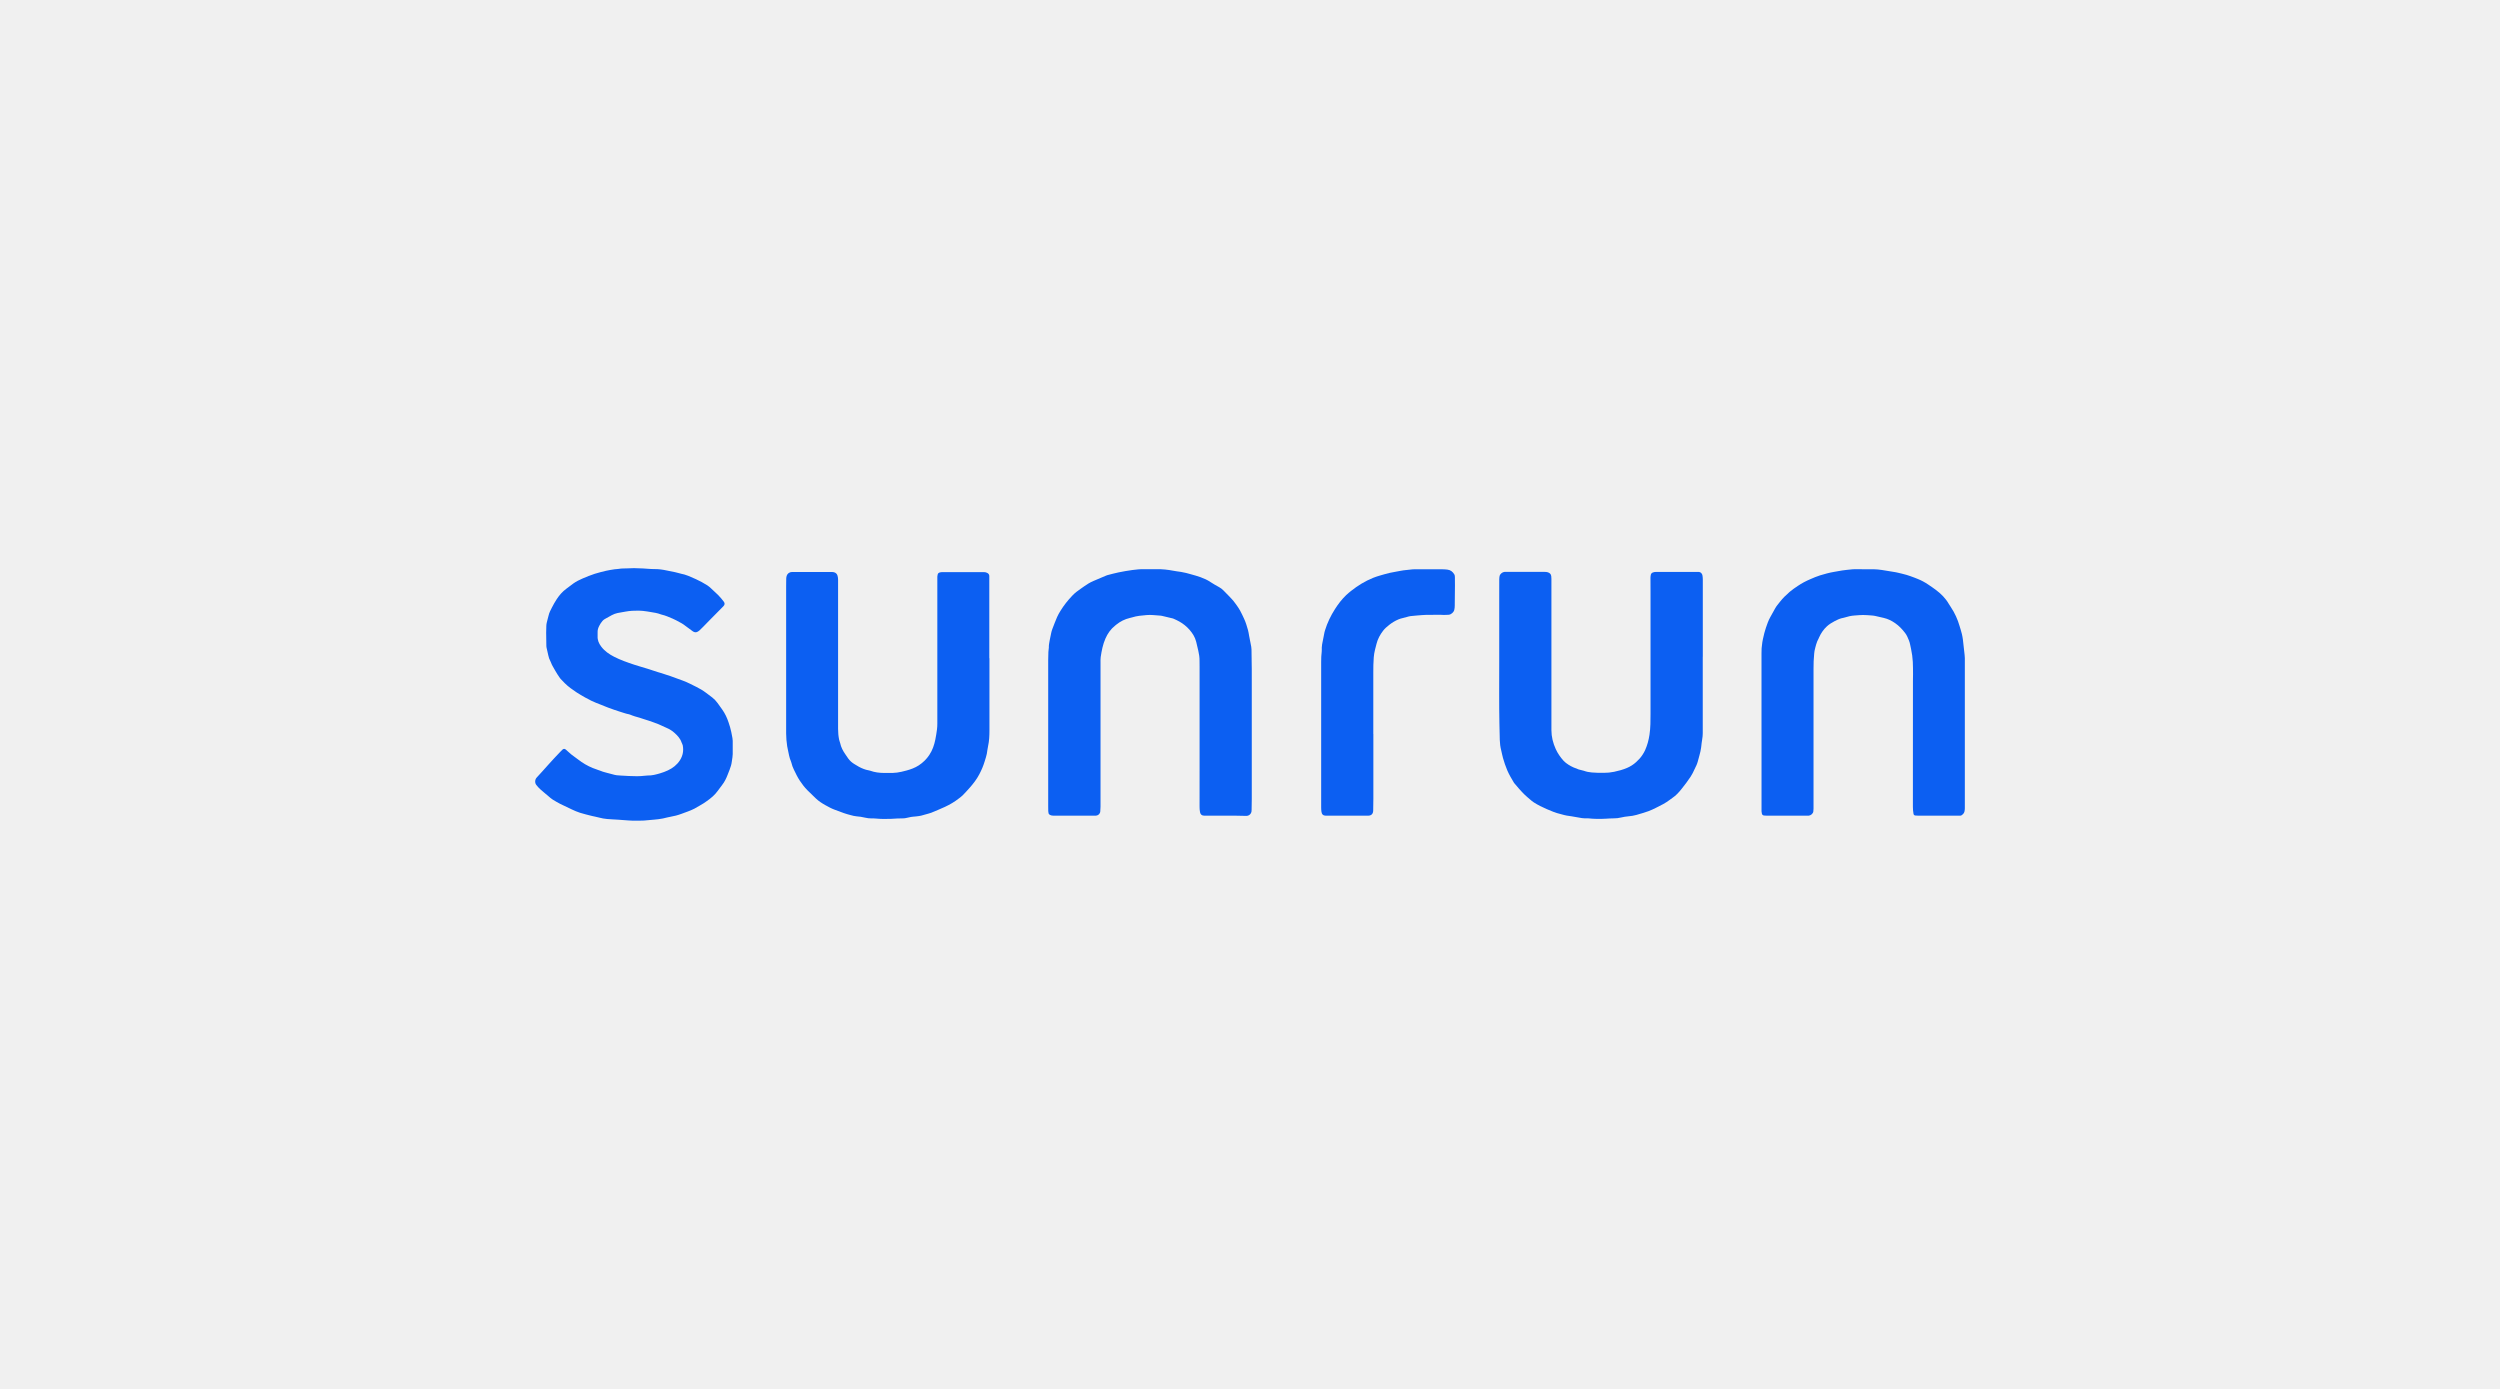
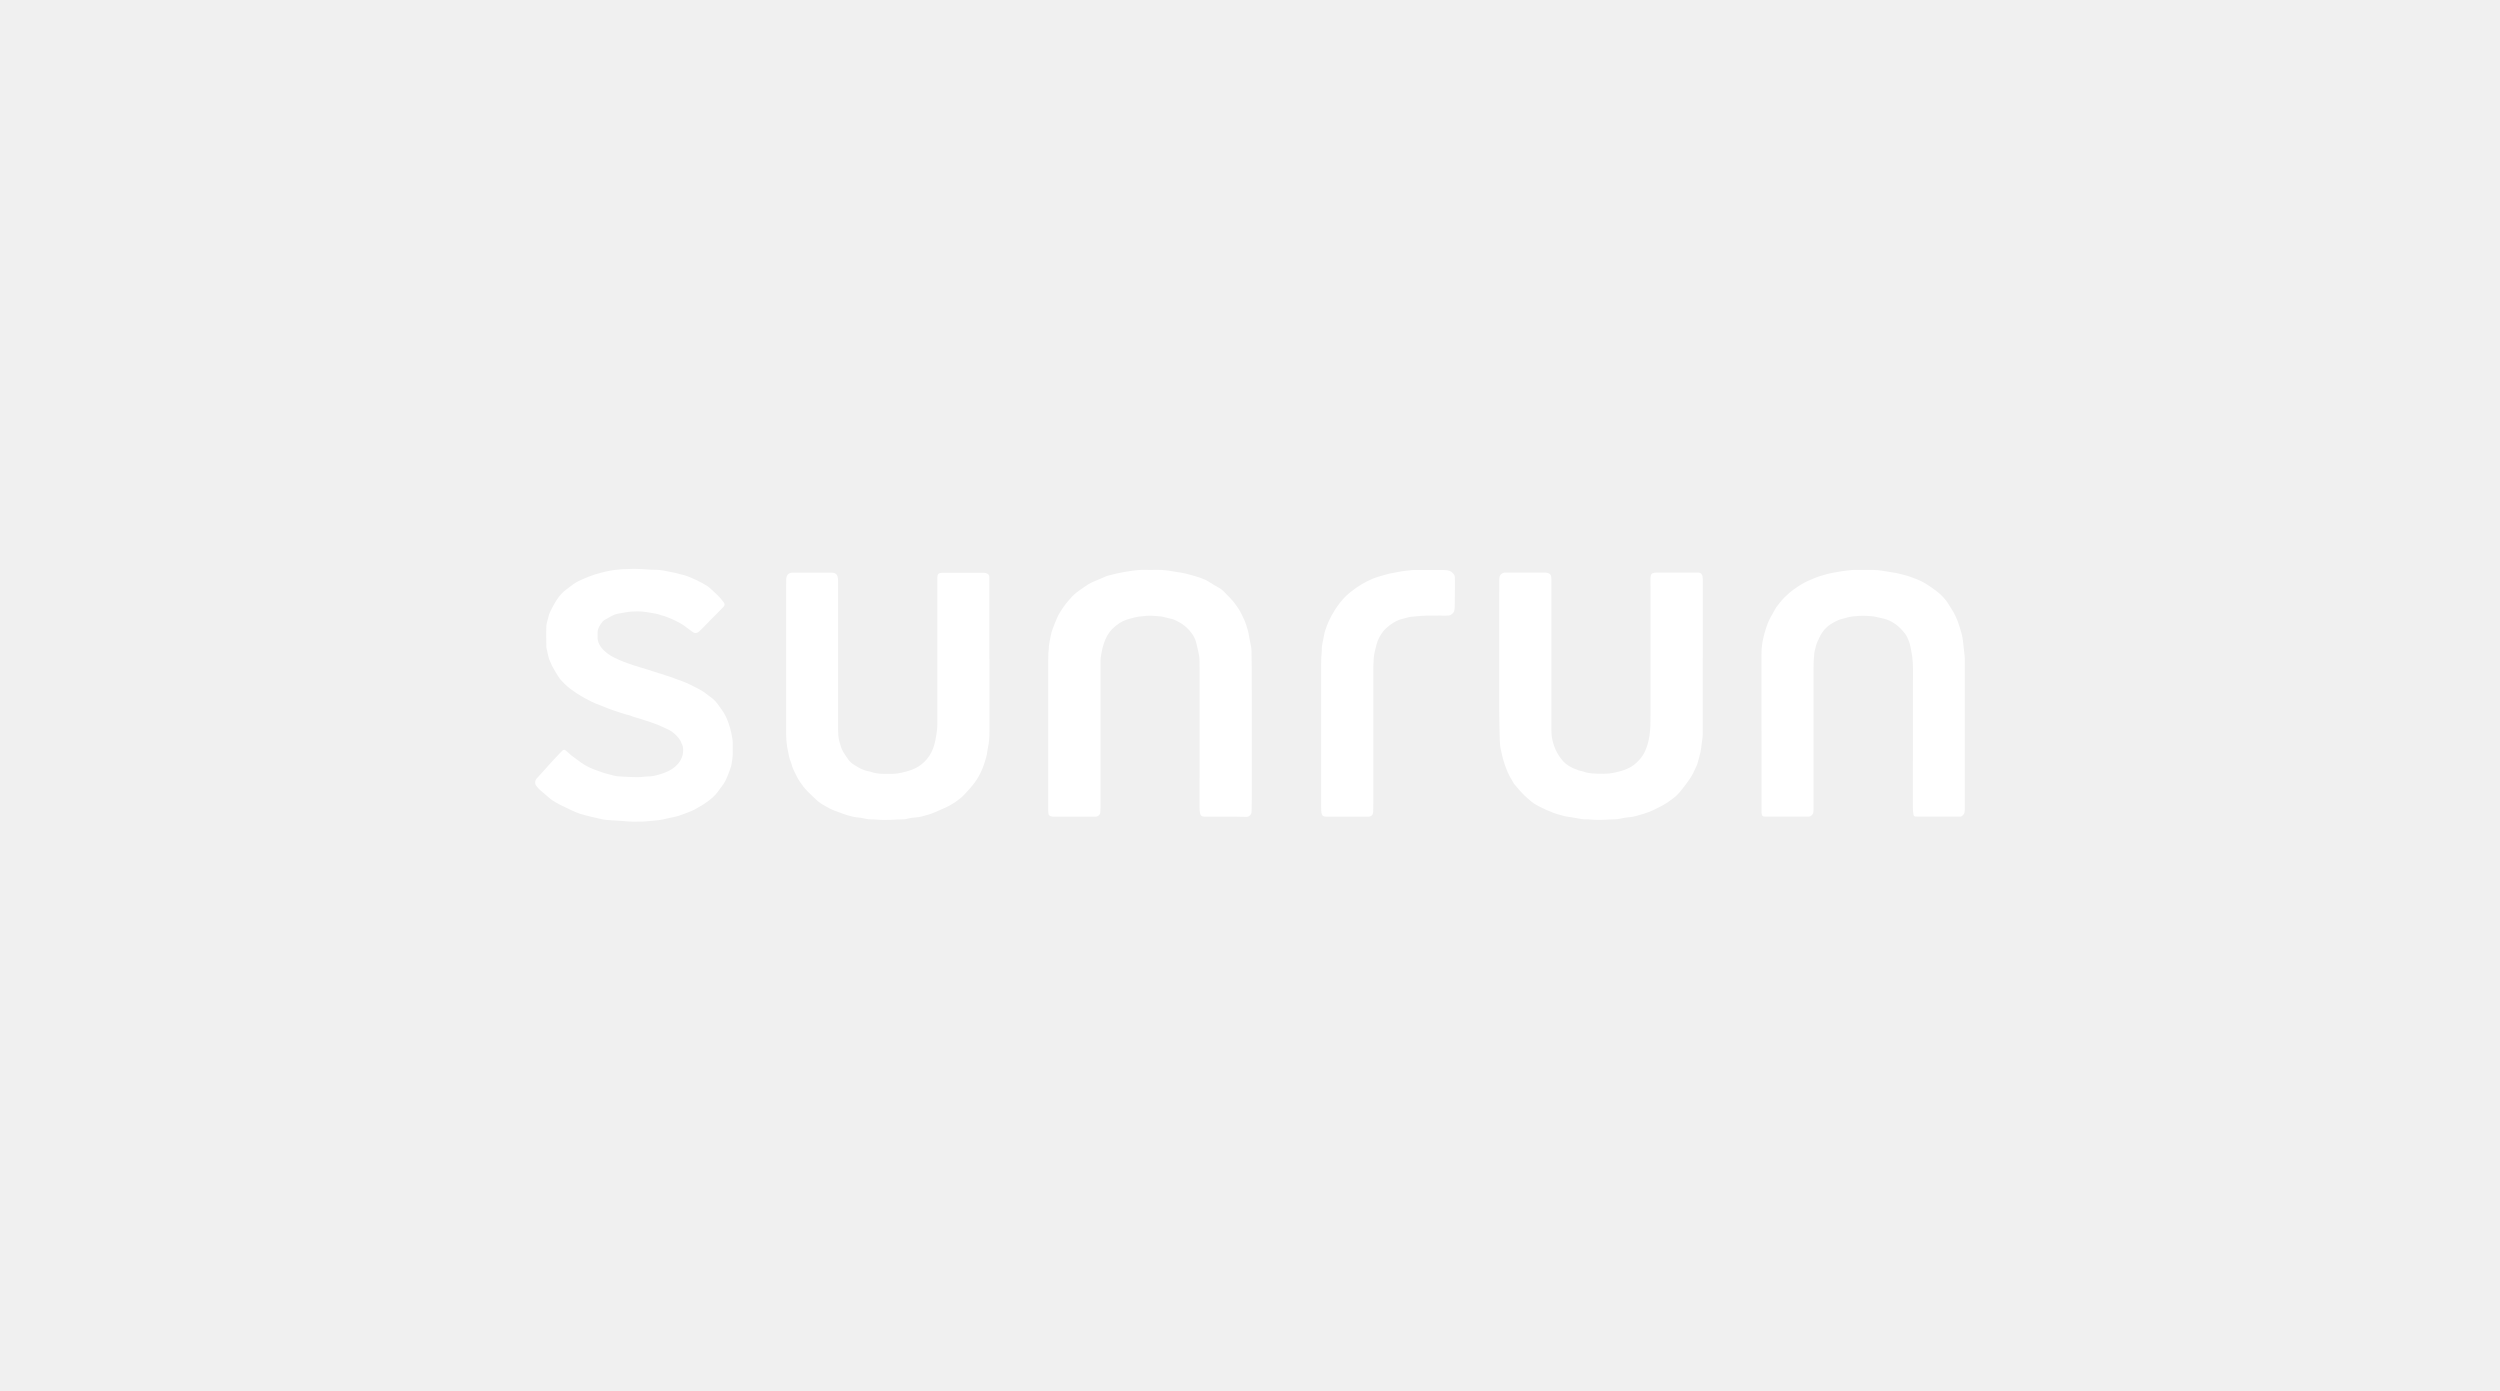
- <svg xmlns="http://www.w3.org/2000/svg" id="Layer_1" data-name="Layer 1" viewBox="0 0 900 500">
-   <defs>
-     <style>
-       .cls-1 {
-         fill: #0c5ff2;
-       }
-     </style>
-   </defs>
-   <g id="r6phyU">
-     <g>
-       <path class="cls-1" d="M612.99,236.45c0,9.16,0,18.32,0,27.48,0,.75-.07,1.48-.2,2.21-.16.95-.27,1.91-.37,2.86-.11,1.02-.37,2.01-.64,3-.19.72-.38,1.44-.58,2.15-.13.44-.27.88-.46,1.3-.43.95-.88,1.89-1.35,2.83-.22.45-.48.88-.75,1.3-1.02,1.57-2.17,3.05-3.34,4.52-.94,1.18-1.96,2.3-3.24,3.15-.39.26-.75.54-1.12.82-1.44,1.09-3.06,1.88-4.67,2.68-.94.47-1.88.93-2.87,1.29-1.41.51-2.85.91-4.28,1.33-.94.28-1.89.41-2.86.5-.89.09-1.77.2-2.63.42-.91.23-1.83.33-2.77.32-.91,0-1.82.07-2.73.12-2.11.12-4.21.11-6.31-.12-.12-.01-.24-.02-.36-.01-1.33.07-2.62-.15-3.91-.42-1.17-.24-2.35-.38-3.53-.57-.3-.05-.6-.11-.89-.19-.86-.23-1.72-.45-2.58-.7-.43-.12-.85-.27-1.26-.43-.84-.34-1.68-.69-2.52-1.04-1.59-.67-3.11-1.45-4.57-2.37-.51-.32-.97-.73-1.43-1.12-.69-.59-1.39-1.17-2.04-1.81-.66-.65-1.28-1.34-1.9-2.03-.55-.62-1.08-1.25-1.61-1.88-.08-.09-.16-.18-.22-.29-.85-1.43-1.71-2.86-2.37-4.4-.63-1.47-1.12-2.97-1.56-4.49-.26-.9-.41-1.84-.64-2.75-.32-1.23-.47-2.48-.51-3.75-.05-1.89-.09-3.77-.13-5.66-.15-7.37-.06-14.74-.07-22.12-.01-7.57,0-15.15,0-22.72,0-2.45,0-4.9.01-7.35,0-.24.04-.48.05-.72.04-.81.5-1.34,1.18-1.71.21-.11.46-.15.69-.2.12-.03.24,0,.36,0,4.68,0,9.36,0,14.04,0,.36,0,.74.02,1.08.12.69.21,1.24.6,1.32,1.4.03.32.06.64.06.96,0,12.98,0,25.96,0,38.94,0,5.18,0,10.37,0,15.55,0,2.39.57,4.65,1.56,6.82.71,1.55,1.67,2.94,2.81,4.2.52.57,1.14,1.02,1.79,1.44,1.15.73,2.4,1.26,3.68,1.7.32.11.67.17,1,.25.29.07.6.12.88.23.92.36,1.87.5,2.84.6,1.43.15,2.87.12,4.31.13,1.24.01,2.46-.12,3.68-.37,1.57-.33,3.11-.74,4.59-1.36,1.24-.52,2.37-1.23,3.36-2.14.85-.78,1.65-1.61,2.27-2.58.35-.54.69-1.1.95-1.68.8-1.79,1.3-3.66,1.59-5.6.37-2.49.37-5.01.37-7.51.02-14.73,0-29.45,0-44.18,0-1.61-.02-3.21-.02-4.82,0-.36.06-.72.13-1.07.08-.4.35-.67.74-.82.38-.15.78-.2,1.19-.2,1.93,0,3.85,0,5.78,0,2.94,0,5.88,0,8.81,0,.16,0,.32,0,.49,0,1.01-.05,1.5.69,1.59,1.34.06.46.11.92.11,1.38,0,9.28,0,18.56,0,27.85Z" />
-       <path class="cls-1" d="M450.64,262.61c0,8.34,0,16.67,0,25.01,0,1.31-.03,2.61-.06,3.92,0,.2,0,.4-.04.6-.17.94-.95,1.61-1.93,1.58-5.02-.16-10.05-.04-15.07-.08-.86,0-1.36-.4-1.53-1.24-.14-.69-.17-1.39-.17-2.1,0-4.3.01-8.6.01-12.9,0-12.48,0-24.95,0-37.43,0-.7-.03-1.41-.02-2.11.02-1.23-.18-2.44-.45-3.63-.25-1.07-.49-2.15-.76-3.22-.21-.84-.55-1.64-.99-2.38-.83-1.37-1.87-2.55-3.13-3.57-1.21-.98-2.56-1.69-3.97-2.3-.09-.04-.19-.08-.28-.11-1.32-.32-2.63-.64-3.95-.94-.37-.08-.76-.1-1.15-.13-1.43-.1-2.87-.28-4.31-.16-1.79.15-3.59.29-5.32.85-.27.09-.55.15-.82.21-1.76.42-3.34,1.2-4.75,2.33-.17.14-.35.28-.52.42-1.57,1.25-2.67,2.82-3.47,4.64-.94,2.14-1.37,4.4-1.71,6.69-.09.63-.06,1.28-.06,1.93,0,16.73,0,33.47,0,50.2,0,.56,0,1.13,0,1.69-.02.58-.04,1.16-.09,1.74-.07.83-.7,1.44-1.54,1.52-.14.01-.28,0-.43,0-4.96,0-9.93,0-14.89,0-.43,0-.84-.06-1.23-.26-.29-.15-.49-.36-.54-.68-.04-.24-.09-.47-.1-.71-.02-.62-.02-1.25-.02-1.87,0-17.5,0-35,0-52.49,0-.98.04-1.97.07-2.95.01-.32.07-.64.1-.96.02-.18.07-.36.06-.54-.03-.85.13-1.68.28-2.51.17-.91.35-1.81.55-2.71.11-.51.24-1.02.43-1.5.55-1.45,1.1-2.89,1.71-4.31.34-.79.79-1.54,1.24-2.28,1.22-1.98,2.66-3.79,4.27-5.47.87-.91,1.85-1.68,2.9-2.38.45-.3.9-.62,1.34-.94,1.04-.74,2.12-1.41,3.3-1.91,1.51-.63,3.01-1.28,4.52-1.92.17-.07.34-.14.51-.19,1.33-.34,2.66-.72,4-.99,1.68-.34,3.38-.65,5.08-.87,1.38-.18,2.77-.33,4.18-.3,1.54.04,3.08.02,4.62,0,1.95-.02,3.88.18,5.79.55.95.19,1.92.3,2.88.44,1.22.18,2.41.53,3.6.86,1.15.32,2.3.64,3.42,1.04,1.23.45,2.43.97,3.53,1.72,1.02.69,2.11,1.28,3.18,1.88.54.3,1.02.66,1.45,1.09.75.76,1.51,1.52,2.25,2.29.45.46.89.93,1.31,1.42.36.43.7.88,1.02,1.34.52.74,1.06,1.48,1.49,2.27.53.95.96,1.94,1.43,2.92.63,1.33,1.02,2.75,1.43,4.15.18.61.25,1.26.37,1.89.26,1.36.53,2.72.79,4.08.06.31.08.64.09.96.13,4.8.1,9.6.1,14.4,0,4.8,0,9.6,0,14.4h0Z" />
-       <path class="cls-1" d="M356.2,236.92c0,8.68,0,17.36,0,26.04,0,1.91-.08,3.81-.5,5.69-.2.9-.29,1.82-.45,2.73-.07.41-.19.82-.31,1.22-.14.5-.31,1-.46,1.5-.48,1.6-1.13,3.13-1.91,4.61-.93,1.78-2.14,3.36-3.46,4.86-.82.94-1.67,1.85-2.55,2.75-.41.41-.89.75-1.35,1.11-1.55,1.22-3.24,2.21-5.02,3.04-1.61.75-3.26,1.41-4.9,2.1-.33.14-.69.23-1.04.33-.87.25-1.75.51-2.63.73-.57.14-1.15.2-1.74.27-.84.1-1.7.11-2.52.33-.43.12-.87.21-1.3.28-.34.06-.68.11-1.02.1-1.38-.02-2.75.1-4.13.17-1.9.09-3.81.07-5.71-.11-.48-.05-.97-.05-1.46-.04-.77,0-1.53-.09-2.29-.27-1.04-.25-2.1-.42-3.17-.49-.68-.05-1.35-.25-2.01-.42-.82-.21-1.64-.44-2.44-.72-1.16-.4-2.31-.85-3.47-1.28-1.14-.43-2.2-1.02-3.26-1.61-1.22-.68-2.39-1.44-3.4-2.41-1.01-.98-2.05-1.94-3.04-2.95-1.03-1.05-1.93-2.21-2.74-3.45-.83-1.27-1.48-2.62-2.13-3.98-.38-.8-.71-1.62-.89-2.48-.03-.16-.09-.31-.15-.46-.62-1.37-.81-2.85-1.13-4.3-.09-.39-.18-.78-.24-1.18-.22-1.53-.37-3.07-.37-4.61,0-17.6,0-35.2,0-52.79,0-.96,0-1.93.03-2.89.01-.36.06-.72.17-1.06.25-.81,1.02-1.35,1.87-1.36,4.8,0,9.6,0,14.41,0,.26,0,.53.03.78.1.6.17,1.03.56,1.22,1.16.16.5.22,1.02.22,1.54,0,11.19,0,22.38,0,33.57,0,6.69,0,13.38,0,20.07,0,1.33.11,2.65.38,3.95.08.41.28.8.37,1.21.32,1.48.99,2.79,1.86,4.02.35.49.67,1,1.02,1.49.58.82,1.32,1.47,2.17,2,1.1.68,2.2,1.36,3.43,1.8.55.2,1.1.39,1.69.47.22.03.44.08.65.16,1.6.58,3.26.79,4.95.8,1.03,0,2.07.02,3.1,0,1.09-.03,2.18-.18,3.24-.43.59-.14,1.18-.28,1.76-.44,1.55-.42,3.05-.97,4.4-1.84,1.52-.99,2.8-2.23,3.81-3.74,1.14-1.71,1.78-3.59,2.18-5.57.24-1.2.44-2.41.59-3.62.09-.7.13-1.4.13-2.1,0-17.38,0-34.75,0-52.13,0-.28-.01-.56,0-.84.02-.24.07-.47.12-.71.09-.42.37-.66.78-.76.29-.07.6-.12.9-.12,5,0,10.01,0,15.01,0,.48,0,.91.12,1.32.38.37.24.55.58.58,1,.02.24,0,.48,0,.72,0,9.64,0,19.29,0,28.93Z" />
-       <path class="cls-1" d="M634.14,262.82c0-9.16,0-18.32,0-27.48,0-.64,0-1.29.04-1.93.02-.38.09-.76.13-1.14.13-1.48.5-2.92.85-4.36.31-1.29.79-2.53,1.23-3.77.24-.7.59-1.36.94-2.02.55-1.03,1.14-2.03,1.7-3.06.47-.88,1.14-1.61,1.74-2.39,1.02-1.33,2.24-2.49,3.5-3.59.91-.79,1.93-1.46,2.93-2.14,1.42-.97,2.94-1.77,4.53-2.44,1.15-.49,2.3-1.01,3.5-1.37,1.64-.5,3.3-.96,5-1.25,1-.17,1.99-.35,2.99-.52.56-.09,1.12-.15,1.69-.21.68-.08,1.37-.15,2.05-.21.18-.02.36-.02.55-.02,2.35,0,4.7-.02,7.05.01.97.02,1.94.12,2.9.26,1.64.24,3.27.53,4.91.8.2.03.4.08.59.12,1.14.28,2.29.52,3.41.85.97.28,1.91.66,2.86,1,.38.14.75.3,1.13.45,1.34.53,2.6,1.22,3.79,2.02.92.62,1.84,1.24,2.73,1.91,1.87,1.4,3.52,3.02,4.69,5.07.23.4.5.78.75,1.17,1.41,2.11,2.43,4.39,3.14,6.82.28.96.6,1.92.83,2.89.33,1.37.45,2.77.6,4.17.12,1.1.25,2.19.37,3.29.04.38.08.76.08,1.14,0,18.04,0,36.08,0,54.12,0,.38-.05.76-.13,1.13-.14.63-.58,1.05-1.09,1.39-.11.07-.27.09-.4.1-.22.02-.45,0-.67,0-4.9,0-9.81,0-14.71,0-.28,0-.57,0-.85-.05-.35-.05-.56-.24-.63-.62-.16-.85-.22-1.71-.22-2.57,0-15.11.01-30.21.02-45.32,0-.76.04-1.53.03-2.29-.01-1.51,0-3.01-.08-4.52-.08-1.54-.29-3.07-.62-4.59-.11-.51-.23-1.02-.32-1.53-.19-1.04-.59-2-1.04-2.95-.22-.47-.49-.93-.81-1.34-1.02-1.33-2.17-2.55-3.56-3.51-1.25-.87-2.6-1.54-4.1-1.89-1.06-.24-2.12-.51-3.19-.73-.43-.09-.88-.13-1.32-.16-.99-.07-1.98-.16-2.97-.16-1.01,0-2.02.11-3.03.18-1.22.08-2.4.34-3.56.72-.38.13-.79.18-1.18.28-.87.23-1.66.64-2.45,1.04-.99.51-1.93,1.1-2.76,1.85-1.26,1.14-2.17,2.53-2.86,4.07-.04.09-.07.19-.12.28-.8,1.4-1.13,2.96-1.49,4.5-.07.31-.08.64-.12.95-.2,1.84-.24,3.68-.24,5.53.01,16.77,0,33.55,0,50.32,0,.36-.02.72-.08,1.08-.13.71-.9,1.37-1.62,1.43-.16.01-.32,0-.49,0-4.94,0-9.89,0-14.83,0-.26,0-.53,0-.79-.04-.4-.05-.68-.27-.78-.66-.07-.27-.12-.55-.13-.83-.02-.76,0-1.53,0-2.29,0-9,0-18,0-27h0Z" />
-       <path class="cls-1" d="M229.24,295.43c-1.05.06-2.06-.01-3.07-.07-1.25-.07-2.5-.19-3.75-.28-1.29-.09-2.59-.11-3.88-.24-.96-.09-1.92-.25-2.86-.51-.85-.24-1.74-.38-2.6-.59-1.43-.36-2.87-.7-4.27-1.14-1-.31-1.96-.75-2.92-1.19-1.42-.64-2.82-1.31-4.21-2.01-.95-.49-1.88-1.03-2.78-1.6-.56-.36-1.05-.82-1.56-1.25-.97-.82-1.96-1.62-2.9-2.47-.49-.44-.93-.95-1.35-1.47-.61-.75-.55-1.95.1-2.67,1.38-1.53,2.8-3.02,4.14-4.58,1.37-1.59,2.86-3.07,4.28-4.61.29-.31.59-.61.9-.9.36-.33.77-.34,1.14-.03.26.22.52.44.77.68.81.79,1.7,1.48,2.63,2.13.35.24.69.49,1.02.75,1.65,1.28,3.43,2.35,5.38,3.13.73.29,1.48.54,2.22.81.06.02.12.02.18.05,1.56.69,3.26.94,4.88,1.44.89.27,1.82.37,2.76.39.97.02,1.94.11,2.91.16,1.92.09,3.85.15,5.76-.1.34-.04.69-.08,1.03-.08,1.52.04,2.97-.35,4.4-.77.99-.29,1.96-.65,2.89-1.09,1.75-.83,3.24-1.98,4.29-3.62,1.06-1.65,1.39-3.45,1.02-5.37-.03-.16-.1-.3-.16-.45-.08-.2-.2-.4-.27-.61-.47-1.43-1.47-2.47-2.56-3.45-.83-.76-1.77-1.33-2.8-1.77-1-.43-1.98-.92-2.98-1.35-.59-.25-1.22-.44-1.82-.68-1.09-.44-2.23-.73-3.33-1.11-1.09-.37-2.19-.72-3.3-1.01-.58-.15-1.14-.41-1.71-.62-.13-.05-.26-.11-.4-.13-1.18-.21-2.29-.66-3.43-.99-1.32-.39-2.6-.89-3.89-1.34-.38-.13-.76-.29-1.13-.44-.54-.22-1.08-.44-1.63-.66-1.17-.46-2.35-.88-3.47-1.44-.76-.38-1.52-.76-2.25-1.18-1.04-.59-2.08-1.17-3.07-1.83-1.49-1-2.97-2.02-4.25-3.3-.51-.51-1.01-1.04-1.51-1.56-.1-.1-.18-.22-.26-.33-.55-.84-1.17-1.65-1.63-2.54-.53-1.03-1.24-1.98-1.61-3.09-.05-.15-.12-.3-.2-.44-.36-.64-.58-1.32-.73-2.03-.2-.94-.43-1.88-.64-2.82-.04-.18-.06-.36-.07-.54-.03-1.61-.06-3.21-.07-4.82,0-.84.04-1.69.06-2.53.02-.79.27-1.54.45-2.3.11-.45.26-.89.35-1.34.23-1.08.76-2.03,1.25-2.99.52-1.02,1.09-2.02,1.72-2.98.94-1.42,2.04-2.7,3.43-3.71.85-.62,1.67-1.28,2.52-1.89,1.04-.74,2.18-1.31,3.35-1.81,1.43-.61,2.87-1.2,4.35-1.68,1.35-.44,2.73-.74,4.1-1.09,1.02-.26,2.07-.36,3.11-.55.18-.03.36-.02.54-.04.34-.03.69-.05,1.02-.11.9-.16,1.82-.13,2.73-.16.89-.03,1.78-.07,2.66-.09.34,0,.68.03,1.02.04.73.02,1.46.03,2.19.07.62.03,1.25.1,1.87.13.75.04,1.5.12,2.24.1,1.53-.03,3.02.2,4.51.52.99.21,1.98.39,2.97.6.65.14,1.29.33,1.94.5.02,0,.04.02.06.02,1.94.34,3.68,1.19,5.45,1.98,1.42.64,2.78,1.4,4.1,2.22.49.31.93.71,1.36,1.1.84.76,1.65,1.55,2.47,2.32.78.74,1.43,1.58,2.09,2.42.48.61.43,1.16-.13,1.72-1.67,1.7-3.35,3.38-5.02,5.08-.76.78-1.52,1.56-2.28,2.34-.44.45-.88.88-1.34,1.31-.14.14-.32.24-.49.35-.67.41-1.28.36-1.91-.11-1.1-.82-2.2-1.64-3.31-2.44-.39-.28-.82-.51-1.25-.74-.87-.47-1.73-.97-2.64-1.35-1.3-.55-2.59-1.14-3.98-1.45-.1-.02-.2-.05-.29-.09-1.2-.47-2.46-.65-3.72-.85-.42-.07-.84-.15-1.26-.21-1-.16-2-.26-3.02-.28-1.56-.02-3.12.06-4.66.34-.95.17-1.91.32-2.87.51-.74.14-1.44.43-2.1.77-.86.44-1.7.93-2.54,1.41-.65.37-1.08.96-1.49,1.56-.19.28-.36.58-.51.89-.37.72-.62,1.48-.58,2.31.02.46.02.93,0,1.39-.08,1.42.44,2.63,1.28,3.74,1.23,1.63,2.86,2.76,4.66,3.68,2.33,1.19,4.79,2.05,7.27,2.87,1.53.51,3.1.93,4.64,1.41,1.33.42,2.65.86,3.98,1.29.33.11.66.18.99.29,1.13.36,2.27.71,3.4,1.11,1.51.53,3,1.09,4.5,1.64,1.66.61,3.21,1.44,4.78,2.22,1.23.61,2.42,1.3,3.51,2.13.77.59,1.56,1.15,2.32,1.75.7.55,1.3,1.21,1.83,1.92.57.78,1.13,1.57,1.69,2.36,1.01,1.42,1.74,2.97,2.29,4.63.38,1.15.75,2.29.98,3.47.14.73.29,1.46.42,2.19.06.33.09.68.1,1.02,0,1.57.01,3.13,0,4.7,0,.4-.05.8-.1,1.2-.06.48-.16.95-.21,1.43-.12,1.06-.42,2.08-.82,3.07-.26.63-.5,1.27-.75,1.91-.49,1.26-1.08,2.46-1.92,3.53-.56.71-1.09,1.45-1.62,2.18-1.05,1.46-2.41,2.59-3.87,3.62-.84.59-1.69,1.18-2.61,1.66-.66.35-1.28.77-1.94,1.11-1.5.77-3.1,1.26-4.67,1.86-1.27.48-2.58.81-3.92,1.04-.9.15-1.77.41-2.66.6-1.05.22-2.12.34-3.19.43-1.23.1-2.46.23-3.69.33-.4.03-.81.03-1.21.03-.47,0-.93,0-1.36,0Z" />
-       <path class="cls-1" d="M494.41,264.23c0,7.79,0,15.59,0,23.38,0,1.41-.03,2.81-.06,4.22-.03,1.18-.68,1.81-1.86,1.82-5.04,0-10.09,0-15.13,0-.97,0-1.51-.44-1.64-1.41-.07-.52-.1-1.04-.1-1.56,0-6.35,0-12.69,0-19.04,0-11.13,0-22.26,0-33.38,0-1.25.04-2.49.2-3.72.06-.47,0-.96.02-1.44.02-.38.05-.76.12-1.13.28-1.48.57-2.95.87-4.43.05-.24.13-.46.2-.69.82-2.69,2.04-5.19,3.55-7.56,1.16-1.82,2.46-3.54,4.03-5.04.57-.54,1.18-1.04,1.79-1.53,2.4-1.9,4.99-3.5,7.84-4.66.75-.3,1.52-.57,2.29-.79,1.26-.37,2.52-.74,3.8-1.04,1.26-.29,2.55-.45,3.81-.72,1.43-.3,2.9-.33,4.34-.54.22-.03.44-.03.67-.03,3.34,0,6.69,0,10.03,0,.63,0,1.26.05,1.88.12,1.13.13,1.93.77,2.49,1.72.19.32.2.69.21,1.05,0,1,.03,2.01.02,3.01-.01,2.41-.03,4.82-.07,7.23,0,.5-.05,1.01-.17,1.49-.19.84-1.1,1.66-1.97,1.75-.68.07-1.37.05-2.06.06-.28,0-.57-.04-.85-.04-1.72,0-3.44-.02-5.17.02-1.17.03-2.34.15-3.51.24-.24.02-.48.05-.73.07-.95.05-1.89.16-2.81.46-.98.32-2.01.44-2.97.85-1.24.52-2.37,1.21-3.42,2.04-.78.62-1.52,1.26-2.13,2.05-1.09,1.42-1.93,2.96-2.37,4.7-.18.72-.36,1.44-.55,2.16-.23.9-.37,1.81-.45,2.73-.15,1.84-.16,3.69-.16,5.54,0,7.35,0,14.7,0,22.06h0Z" />
-     </g>
-   </g>
+ <svg xmlns="http://www.w3.org/2000/svg" width="329" height="183" viewBox="0 0 329 183" fill="none">
+   <path d="M224.082 86.541C224.082 89.893 224.082 93.246 224.082 96.598C224.082 96.873 224.056 97.14 224.009 97.407C223.95 97.755 223.91 98.106 223.873 98.454C223.833 98.827 223.738 99.19 223.639 99.552C223.57 99.816 223.501 100.079 223.427 100.339C223.38 100.5 223.329 100.661 223.259 100.815C223.102 101.162 222.938 101.506 222.766 101.85C222.685 102.015 222.59 102.172 222.492 102.326C222.119 102.901 221.698 103.443 221.271 103.981C220.927 104.412 220.554 104.822 220.086 105.133C219.944 105.229 219.812 105.331 219.677 105.434C219.15 105.832 218.558 106.122 217.97 106.414C217.626 106.586 217.282 106.755 216.921 106.887C216.405 107.073 215.879 107.22 215.356 107.373C215.012 107.476 214.665 107.523 214.31 107.556C213.985 107.589 213.663 107.63 213.349 107.71C213.016 107.794 212.68 107.831 212.336 107.827C212.004 107.827 211.671 107.853 211.339 107.871C210.567 107.915 209.8 107.911 209.032 107.827C208.988 107.824 208.944 107.82 208.9 107.824C208.414 107.849 207.942 107.769 207.471 107.67C207.043 107.582 206.612 107.531 206.181 107.461C206.071 107.443 205.961 107.421 205.855 107.392C205.541 107.307 205.226 107.227 204.912 107.135C204.755 107.092 204.601 107.037 204.451 106.978C204.144 106.854 203.837 106.726 203.53 106.597C202.949 106.352 202.393 106.067 201.86 105.73C201.673 105.613 201.505 105.463 201.337 105.32C201.085 105.104 200.829 104.892 200.591 104.658C200.35 104.42 200.123 104.167 199.897 103.915C199.696 103.688 199.502 103.457 199.308 103.227C199.279 103.194 199.25 103.161 199.228 103.12C198.917 102.597 198.603 102.074 198.361 101.51C198.131 100.972 197.952 100.423 197.791 99.867C197.696 99.537 197.641 99.193 197.557 98.86C197.44 98.41 197.385 97.953 197.371 97.488C197.352 96.796 197.338 96.108 197.323 95.416C197.268 92.719 197.301 90.021 197.298 87.32C197.294 84.55 197.298 81.775 197.298 79.005C197.298 78.108 197.298 77.211 197.301 76.315C197.301 76.227 197.316 76.139 197.319 76.051C197.334 75.755 197.502 75.561 197.751 75.425C197.828 75.385 197.919 75.37 198.003 75.352C198.047 75.341 198.091 75.352 198.135 75.352C199.845 75.352 201.556 75.352 203.267 75.352C203.399 75.352 203.538 75.359 203.662 75.396C203.914 75.473 204.115 75.616 204.144 75.908C204.155 76.025 204.166 76.143 204.166 76.26C204.166 81.01 204.166 85.761 204.166 90.512C204.166 92.408 204.166 94.307 204.166 96.203C204.166 97.078 204.375 97.905 204.737 98.699C204.996 99.266 205.347 99.775 205.764 100.236C205.954 100.445 206.181 100.61 206.418 100.763C206.839 101.031 207.295 101.225 207.763 101.386C207.88 101.426 208.008 101.448 208.129 101.477C208.235 101.503 208.348 101.521 208.451 101.561C208.787 101.693 209.134 101.744 209.489 101.781C210.012 101.836 210.538 101.825 211.064 101.828C211.518 101.832 211.964 101.785 212.41 101.693C212.984 101.572 213.546 101.422 214.088 101.195C214.541 101.005 214.954 100.745 215.316 100.412C215.626 100.127 215.919 99.823 216.146 99.468C216.274 99.27 216.398 99.065 216.493 98.853C216.785 98.198 216.968 97.513 217.074 96.803C217.209 95.892 217.209 94.97 217.209 94.055C217.217 88.663 217.209 83.276 217.209 77.885C217.209 77.296 217.202 76.71 217.202 76.121C217.202 75.989 217.224 75.857 217.25 75.729C217.279 75.583 217.377 75.484 217.52 75.429C217.659 75.374 217.805 75.356 217.955 75.356C218.661 75.356 219.362 75.356 220.068 75.356C221.143 75.356 222.217 75.356 223.289 75.356C223.347 75.356 223.406 75.356 223.468 75.356C223.837 75.337 224.016 75.608 224.049 75.846C224.071 76.014 224.089 76.183 224.089 76.351C224.089 79.748 224.089 83.144 224.089 86.544L224.082 86.541Z" fill="white" />
+   <path d="M164.733 96.115C164.733 99.168 164.733 102.217 164.733 105.269C164.733 105.749 164.722 106.224 164.711 106.704C164.711 106.777 164.711 106.85 164.696 106.923C164.634 107.268 164.349 107.513 163.991 107.502C162.156 107.443 160.317 107.487 158.482 107.472C158.168 107.472 157.985 107.326 157.923 107.019C157.871 106.766 157.861 106.51 157.861 106.25C157.861 104.676 157.864 103.102 157.864 101.529C157.864 96.961 157.864 92.397 157.864 87.829C157.864 87.573 157.853 87.313 157.857 87.057C157.864 86.607 157.791 86.164 157.692 85.728C157.601 85.337 157.513 84.942 157.415 84.55C157.338 84.242 157.213 83.95 157.053 83.679C156.749 83.177 156.369 82.746 155.908 82.372C155.466 82.013 154.973 81.754 154.457 81.53C154.424 81.516 154.388 81.501 154.355 81.49C153.872 81.373 153.393 81.256 152.911 81.146C152.776 81.117 152.633 81.109 152.49 81.099C151.968 81.062 151.441 80.996 150.915 81.04C150.261 81.095 149.603 81.146 148.97 81.351C148.871 81.384 148.769 81.406 148.67 81.428C148.027 81.582 147.449 81.867 146.934 82.281C146.872 82.332 146.806 82.383 146.744 82.434C146.17 82.892 145.768 83.466 145.475 84.133C145.132 84.916 144.975 85.743 144.85 86.581C144.817 86.812 144.828 87.05 144.828 87.288C144.828 93.411 144.828 99.538 144.828 105.661C144.828 105.866 144.828 106.074 144.828 106.279C144.821 106.492 144.814 106.704 144.796 106.916C144.77 107.22 144.54 107.443 144.233 107.472C144.181 107.476 144.13 107.472 144.075 107.472C142.262 107.472 140.445 107.472 138.632 107.472C138.475 107.472 138.325 107.451 138.183 107.377C138.077 107.322 138.004 107.246 137.985 107.128C137.971 107.041 137.952 106.956 137.949 106.869C137.941 106.642 137.941 106.411 137.941 106.184C137.941 99.779 137.941 93.374 137.941 86.973C137.941 86.614 137.956 86.252 137.967 85.893C137.971 85.776 137.993 85.659 138.004 85.542C138.011 85.476 138.029 85.41 138.025 85.344C138.015 85.033 138.073 84.729 138.128 84.425C138.19 84.092 138.256 83.763 138.329 83.434C138.369 83.247 138.417 83.06 138.486 82.885C138.687 82.354 138.888 81.827 139.111 81.307C139.235 81.018 139.4 80.743 139.564 80.473C140.01 79.748 140.537 79.085 141.125 78.471C141.443 78.138 141.802 77.856 142.185 77.6C142.35 77.49 142.514 77.373 142.675 77.255C143.056 76.985 143.45 76.739 143.882 76.556C144.434 76.326 144.982 76.088 145.534 75.854C145.596 75.828 145.658 75.802 145.72 75.784C146.207 75.66 146.693 75.521 147.183 75.422C147.797 75.297 148.418 75.184 149.04 75.103C149.544 75.037 150.052 74.983 150.568 74.994C151.131 75.008 151.694 75.001 152.257 74.994C152.969 74.986 153.675 75.059 154.373 75.195C154.72 75.264 155.075 75.305 155.426 75.356C155.872 75.422 156.307 75.55 156.742 75.671C157.162 75.788 157.583 75.905 157.992 76.051C158.442 76.216 158.88 76.406 159.283 76.681C159.655 76.933 160.054 77.149 160.445 77.369C160.642 77.479 160.818 77.611 160.975 77.768C161.249 78.046 161.527 78.324 161.798 78.606C161.962 78.774 162.123 78.946 162.276 79.126C162.408 79.283 162.532 79.448 162.649 79.616C162.839 79.887 163.037 80.158 163.194 80.447C163.388 80.795 163.545 81.157 163.717 81.516C163.947 82.002 164.09 82.522 164.239 83.035C164.305 83.258 164.331 83.496 164.375 83.726C164.47 84.224 164.568 84.722 164.663 85.22C164.685 85.333 164.693 85.454 164.696 85.571C164.744 87.328 164.733 89.085 164.733 90.841C164.733 92.598 164.733 94.355 164.733 96.112V96.115Z" fill="white" />
+   <path d="M130.21 86.713C130.21 89.89 130.21 93.067 130.21 96.243C130.21 96.942 130.181 97.638 130.027 98.326C129.954 98.655 129.921 98.992 129.863 99.325C129.837 99.475 129.793 99.625 129.749 99.772C129.698 99.955 129.636 100.138 129.581 100.321C129.406 100.906 129.168 101.466 128.883 102.008C128.543 102.659 128.101 103.238 127.618 103.787C127.319 104.131 127.008 104.464 126.686 104.793C126.536 104.943 126.361 105.068 126.193 105.199C125.626 105.646 125.008 106.008 124.358 106.312C123.769 106.586 123.166 106.828 122.566 107.081C122.446 107.132 122.314 107.165 122.186 107.201C121.868 107.293 121.546 107.388 121.225 107.469C121.016 107.52 120.804 107.542 120.589 107.567C120.282 107.604 119.967 107.608 119.667 107.688C119.51 107.732 119.349 107.765 119.192 107.791C119.068 107.813 118.944 107.831 118.819 107.827C118.315 107.82 117.814 107.864 117.31 107.889C116.615 107.922 115.917 107.915 115.222 107.849C115.047 107.831 114.868 107.831 114.689 107.835C114.407 107.835 114.129 107.802 113.851 107.736C113.471 107.644 113.084 107.582 112.693 107.556C112.444 107.538 112.199 107.465 111.958 107.403C111.658 107.326 111.358 107.242 111.066 107.139C110.642 106.993 110.221 106.828 109.797 106.671C109.381 106.513 108.993 106.297 108.606 106.081C108.16 105.833 107.732 105.554 107.363 105.199C106.994 104.841 106.613 104.489 106.252 104.12C105.875 103.735 105.546 103.311 105.25 102.857C104.947 102.392 104.709 101.898 104.471 101.4C104.332 101.107 104.212 100.807 104.146 100.493C104.135 100.434 104.113 100.379 104.091 100.324C103.864 99.823 103.795 99.281 103.678 98.75C103.645 98.608 103.612 98.465 103.59 98.319C103.51 97.759 103.455 97.195 103.455 96.631C103.455 90.19 103.455 83.748 103.455 77.31C103.455 76.959 103.455 76.604 103.466 76.252C103.47 76.121 103.488 75.989 103.528 75.865C103.62 75.568 103.901 75.37 104.212 75.367C105.966 75.367 107.721 75.367 109.479 75.367C109.574 75.367 109.673 75.378 109.765 75.403C109.984 75.466 110.141 75.608 110.211 75.828C110.269 76.011 110.291 76.201 110.291 76.391C110.291 80.487 110.291 84.583 110.291 88.678C110.291 91.127 110.291 93.575 110.291 96.024C110.291 96.51 110.331 96.994 110.43 97.469C110.459 97.62 110.532 97.762 110.565 97.912C110.682 98.454 110.927 98.933 111.245 99.384C111.373 99.563 111.49 99.75 111.618 99.929C111.83 100.229 112.1 100.467 112.411 100.661C112.813 100.91 113.215 101.159 113.665 101.32C113.866 101.393 114.067 101.462 114.283 101.492C114.363 101.503 114.444 101.521 114.52 101.55C115.105 101.763 115.712 101.839 116.33 101.843C116.706 101.843 117.087 101.85 117.463 101.843C117.862 101.832 118.26 101.777 118.648 101.686C118.863 101.635 119.079 101.583 119.291 101.525C119.858 101.371 120.406 101.17 120.899 100.851C121.455 100.489 121.923 100.035 122.292 99.482C122.709 98.857 122.943 98.168 123.089 97.444C123.177 97.005 123.25 96.562 123.305 96.119C123.338 95.863 123.352 95.606 123.352 95.35C123.352 88.989 123.352 82.632 123.352 76.271C123.352 76.168 123.349 76.066 123.352 75.963C123.36 75.875 123.378 75.791 123.396 75.703C123.429 75.55 123.531 75.462 123.681 75.425C123.787 75.4 123.901 75.381 124.01 75.381C125.838 75.381 127.669 75.381 129.497 75.381C129.673 75.381 129.83 75.425 129.98 75.52C130.115 75.608 130.181 75.733 130.192 75.886C130.199 75.974 130.192 76.062 130.192 76.15C130.192 79.678 130.192 83.21 130.192 86.738L130.21 86.713Z" fill="white" />
+   <path d="M231.813 96.192C231.813 92.84 231.813 89.487 231.813 86.135C231.813 85.9 231.812 85.662 231.827 85.428C231.834 85.289 231.86 85.15 231.875 85.011C231.922 84.469 232.057 83.942 232.185 83.415C232.299 82.943 232.474 82.489 232.635 82.035C232.723 81.779 232.851 81.538 232.979 81.296C233.18 80.919 233.395 80.553 233.6 80.176C233.772 79.854 234.017 79.587 234.236 79.301C234.609 78.815 235.055 78.39 235.516 77.987C235.848 77.698 236.221 77.453 236.587 77.204C237.106 76.849 237.661 76.556 238.243 76.311C238.663 76.132 239.083 75.942 239.522 75.81C240.122 75.627 240.728 75.458 241.35 75.352C241.715 75.29 242.077 75.224 242.443 75.162C242.648 75.129 242.852 75.107 243.061 75.085C243.309 75.056 243.561 75.03 243.81 75.008C243.876 75.001 243.942 75.001 244.011 75.001C244.87 75.001 245.729 74.994 246.588 75.005C246.943 75.012 247.297 75.049 247.648 75.1C248.248 75.188 248.844 75.294 249.443 75.392C249.516 75.403 249.589 75.422 249.659 75.436C250.076 75.539 250.496 75.627 250.905 75.748C251.26 75.85 251.604 75.989 251.951 76.114C252.09 76.165 252.225 76.223 252.364 76.278C252.854 76.472 253.314 76.725 253.749 77.018C254.086 77.245 254.422 77.471 254.747 77.717C255.431 78.229 256.034 78.822 256.462 79.572C256.546 79.719 256.645 79.858 256.736 80.001C257.251 80.773 257.624 81.607 257.884 82.497C257.986 82.848 258.103 83.199 258.187 83.554C258.308 84.056 258.352 84.568 258.407 85.081C258.451 85.483 258.498 85.882 258.542 86.285C258.557 86.424 258.571 86.563 258.571 86.702C258.571 93.305 258.571 99.907 258.571 106.51C258.571 106.649 258.553 106.788 258.524 106.923C258.472 107.154 258.312 107.308 258.125 107.432C258.085 107.458 258.026 107.465 257.979 107.469C257.899 107.476 257.814 107.469 257.734 107.469C255.943 107.469 254.148 107.469 252.357 107.469C252.254 107.469 252.148 107.469 252.046 107.45C251.918 107.432 251.841 107.363 251.816 107.224C251.757 106.912 251.735 106.598 251.735 106.283C251.735 100.753 251.739 95.226 251.743 89.696C251.743 89.418 251.757 89.136 251.754 88.858C251.75 88.305 251.754 87.756 251.724 87.203C251.695 86.64 251.618 86.08 251.498 85.523C251.457 85.337 251.414 85.15 251.381 84.963C251.311 84.583 251.165 84.231 251 83.884C250.92 83.712 250.821 83.543 250.704 83.393C250.332 82.906 249.911 82.46 249.403 82.109C248.946 81.79 248.453 81.545 247.904 81.417C247.517 81.329 247.129 81.23 246.738 81.15C246.581 81.117 246.416 81.102 246.256 81.091C245.894 81.066 245.532 81.033 245.17 81.033C244.801 81.033 244.431 81.073 244.062 81.099C243.616 81.128 243.185 81.223 242.761 81.362C242.622 81.41 242.472 81.428 242.33 81.465C242.011 81.549 241.723 81.699 241.434 81.845C241.072 82.032 240.728 82.248 240.425 82.522C239.964 82.939 239.632 83.448 239.379 84.012C239.365 84.045 239.354 84.081 239.336 84.114C239.043 84.627 238.923 85.198 238.791 85.761C238.765 85.875 238.762 85.996 238.747 86.109C238.674 86.782 238.659 87.456 238.659 88.133C238.663 94.271 238.659 100.412 238.659 106.55C238.659 106.682 238.652 106.814 238.63 106.945C238.583 107.205 238.301 107.447 238.038 107.469C237.979 107.472 237.921 107.469 237.859 107.469C236.053 107.469 234.243 107.469 232.438 107.469C232.343 107.469 232.244 107.469 232.149 107.454C232.003 107.436 231.9 107.355 231.864 107.213C231.838 107.114 231.82 107.011 231.816 106.909C231.809 106.631 231.816 106.349 231.816 106.071C231.816 102.777 231.816 99.483 231.816 96.189L231.813 96.192Z" fill="white" />
+   <path d="M83.8 108.127C83.416 108.149 83.047 108.124 82.677 108.102C82.221 108.076 81.763 108.032 81.307 107.999C80.835 107.966 80.36 107.959 79.888 107.911C79.537 107.878 79.186 107.82 78.843 107.725C78.532 107.637 78.207 107.586 77.892 107.509C77.37 107.377 76.843 107.253 76.331 107.092C75.966 106.978 75.615 106.817 75.264 106.656C74.745 106.422 74.233 106.177 73.725 105.92C73.378 105.741 73.038 105.543 72.709 105.335C72.504 105.203 72.325 105.035 72.138 104.877C71.784 104.577 71.422 104.284 71.078 103.973C70.899 103.812 70.738 103.626 70.585 103.435C70.362 103.161 70.384 102.722 70.621 102.458C71.126 101.898 71.645 101.353 72.135 100.782C72.636 100.2 73.18 99.658 73.699 99.094C73.805 98.981 73.915 98.871 74.028 98.765C74.16 98.644 74.31 98.641 74.445 98.754C74.54 98.835 74.635 98.915 74.727 99.003C75.023 99.292 75.348 99.545 75.688 99.782C75.816 99.87 75.94 99.962 76.061 100.057C76.664 100.526 77.315 100.917 78.028 101.203C78.294 101.309 78.569 101.4 78.839 101.499C78.861 101.506 78.883 101.506 78.905 101.517C79.475 101.77 80.097 101.861 80.689 102.044C81.014 102.143 81.354 102.18 81.698 102.187C82.052 102.194 82.407 102.227 82.761 102.246C83.463 102.279 84.169 102.301 84.867 102.209C84.991 102.194 85.119 102.18 85.244 102.18C85.799 102.194 86.329 102.052 86.852 101.898C87.214 101.792 87.569 101.66 87.909 101.499C88.548 101.195 89.093 100.774 89.477 100.174C89.864 99.57 89.985 98.912 89.85 98.209C89.839 98.15 89.813 98.099 89.791 98.044C89.762 97.971 89.718 97.898 89.692 97.821C89.521 97.297 89.155 96.917 88.757 96.558C88.453 96.28 88.11 96.071 87.733 95.91C87.368 95.753 87.009 95.573 86.644 95.416C86.428 95.325 86.198 95.255 85.978 95.167C85.58 95.006 85.163 94.9 84.761 94.761C84.363 94.626 83.96 94.498 83.555 94.391C83.343 94.336 83.138 94.241 82.93 94.164C82.882 94.146 82.835 94.124 82.783 94.117C82.352 94.04 81.946 93.875 81.53 93.754C81.047 93.612 80.579 93.429 80.108 93.264C79.969 93.216 79.83 93.158 79.695 93.103C79.497 93.022 79.3 92.942 79.099 92.862C78.671 92.693 78.24 92.539 77.83 92.334C77.552 92.195 77.275 92.056 77.008 91.903C76.627 91.687 76.247 91.474 75.885 91.233C75.341 90.867 74.8 90.493 74.332 90.025C74.145 89.838 73.963 89.644 73.78 89.454C73.743 89.417 73.714 89.374 73.685 89.333C73.484 89.026 73.257 88.729 73.089 88.404C72.895 88.027 72.636 87.679 72.5 87.273C72.482 87.218 72.457 87.163 72.427 87.112C72.296 86.877 72.215 86.629 72.16 86.369C72.087 86.025 72.003 85.68 71.926 85.337C71.912 85.271 71.904 85.205 71.901 85.139C71.89 84.55 71.879 83.964 71.875 83.375C71.875 83.067 71.89 82.756 71.897 82.449C71.904 82.16 71.996 81.885 72.062 81.607C72.102 81.442 72.157 81.281 72.19 81.117C72.274 80.721 72.467 80.374 72.647 80.022C72.837 79.649 73.045 79.283 73.275 78.931C73.619 78.412 74.021 77.943 74.529 77.574C74.84 77.347 75.14 77.105 75.45 76.882C75.831 76.611 76.247 76.402 76.675 76.219C77.198 75.996 77.724 75.78 78.265 75.605C78.759 75.444 79.263 75.334 79.764 75.206C80.137 75.11 80.521 75.074 80.901 75.004C80.967 74.993 81.032 74.997 81.098 74.99C81.222 74.979 81.35 74.971 81.471 74.949C81.8 74.891 82.136 74.902 82.469 74.891C82.794 74.88 83.12 74.865 83.441 74.858C83.566 74.858 83.69 74.869 83.814 74.873C84.081 74.88 84.348 74.883 84.615 74.898C84.841 74.909 85.072 74.935 85.299 74.946C85.573 74.96 85.847 74.99 86.117 74.982C86.677 74.971 87.221 75.056 87.766 75.173C88.128 75.249 88.49 75.315 88.852 75.392C89.089 75.444 89.323 75.513 89.561 75.575C89.568 75.575 89.576 75.583 89.583 75.583C90.292 75.707 90.928 76.018 91.575 76.307C92.094 76.541 92.591 76.82 93.074 77.12C93.253 77.233 93.414 77.38 93.571 77.522C93.878 77.801 94.174 78.09 94.474 78.371C94.759 78.642 94.997 78.95 95.238 79.257C95.413 79.481 95.395 79.682 95.19 79.887C94.58 80.509 93.966 81.124 93.355 81.746C93.078 82.031 92.8 82.317 92.522 82.603C92.361 82.767 92.2 82.925 92.032 83.082C91.981 83.133 91.915 83.17 91.853 83.21C91.608 83.36 91.385 83.342 91.155 83.17C90.753 82.87 90.35 82.57 89.945 82.277C89.802 82.174 89.645 82.09 89.488 82.006C89.17 81.834 88.855 81.651 88.523 81.512C88.047 81.311 87.576 81.095 87.068 80.981C87.031 80.974 86.995 80.963 86.962 80.948C86.523 80.776 86.062 80.71 85.602 80.637C85.448 80.611 85.295 80.582 85.141 80.56C84.776 80.502 84.41 80.465 84.037 80.458C83.467 80.45 82.897 80.48 82.334 80.582C81.987 80.644 81.636 80.699 81.285 80.769C81.014 80.82 80.758 80.926 80.517 81.051C80.203 81.212 79.895 81.391 79.588 81.567C79.351 81.702 79.194 81.918 79.044 82.138C78.974 82.24 78.912 82.35 78.857 82.463C78.722 82.727 78.631 83.005 78.645 83.309C78.653 83.477 78.653 83.649 78.645 83.818C78.616 84.337 78.806 84.78 79.113 85.186C79.563 85.783 80.159 86.197 80.817 86.533C81.668 86.969 82.568 87.284 83.474 87.584C84.034 87.77 84.608 87.924 85.171 88.1C85.657 88.254 86.139 88.415 86.625 88.572C86.746 88.612 86.867 88.638 86.987 88.678C87.4 88.81 87.817 88.938 88.23 89.084C88.782 89.278 89.327 89.483 89.875 89.685C90.482 89.908 91.049 90.212 91.623 90.497C92.072 90.72 92.507 90.973 92.906 91.277C93.187 91.493 93.476 91.698 93.754 91.917C94.01 92.118 94.229 92.36 94.423 92.62C94.631 92.905 94.836 93.195 95.04 93.484C95.41 94.003 95.677 94.571 95.878 95.178C96.017 95.599 96.152 96.016 96.236 96.448C96.287 96.716 96.342 96.983 96.389 97.25C96.411 97.371 96.422 97.499 96.426 97.623C96.426 98.198 96.43 98.769 96.426 99.343C96.426 99.49 96.408 99.636 96.389 99.782C96.368 99.958 96.331 100.13 96.313 100.306C96.269 100.694 96.159 101.067 96.013 101.43C95.918 101.66 95.83 101.894 95.739 102.129C95.56 102.59 95.344 103.029 95.037 103.421C94.832 103.68 94.638 103.951 94.445 104.218C94.061 104.753 93.564 105.166 93.03 105.543C92.723 105.759 92.412 105.975 92.076 106.151C91.835 106.279 91.608 106.433 91.367 106.557C90.818 106.839 90.234 107.018 89.659 107.238C89.195 107.414 88.716 107.534 88.227 107.619C87.898 107.674 87.579 107.769 87.254 107.838C86.87 107.919 86.479 107.963 86.088 107.996C85.638 108.032 85.189 108.08 84.739 108.116C84.593 108.127 84.443 108.127 84.297 108.127C84.125 108.127 83.957 108.127 83.8 108.127Z" fill="white" />
+   <path d="M180.734 96.708C180.734 99.559 180.734 102.414 180.734 105.265C180.734 105.781 180.723 106.293 180.712 106.81C180.701 107.241 180.464 107.472 180.032 107.476C178.19 107.476 176.344 107.476 174.501 107.476C174.147 107.476 173.949 107.315 173.902 106.96C173.876 106.769 173.865 106.579 173.865 106.389C173.865 104.065 173.865 101.744 173.865 99.42C173.865 95.346 173.865 91.273 173.865 87.203C173.865 86.745 173.88 86.292 173.938 85.841C173.96 85.669 173.938 85.49 173.946 85.314C173.953 85.175 173.964 85.036 173.99 84.901C174.092 84.359 174.198 83.821 174.308 83.279C174.326 83.192 174.355 83.111 174.381 83.027C174.68 82.042 175.126 81.127 175.678 80.26C176.102 79.594 176.578 78.964 177.152 78.415C177.36 78.218 177.583 78.035 177.806 77.855C178.683 77.16 179.63 76.574 180.672 76.15C180.946 76.04 181.228 75.941 181.509 75.861C181.97 75.725 182.43 75.59 182.898 75.48C183.359 75.374 183.83 75.315 184.291 75.216C184.814 75.107 185.351 75.096 185.877 75.019C185.958 75.008 186.038 75.008 186.122 75.008C187.343 75.008 188.568 75.008 189.789 75.008C190.019 75.008 190.249 75.026 190.476 75.052C190.889 75.099 191.182 75.334 191.386 75.681C191.456 75.798 191.459 75.934 191.463 76.066C191.463 76.432 191.474 76.801 191.47 77.167C191.467 78.049 191.459 78.931 191.445 79.813C191.445 79.996 191.426 80.183 191.383 80.359C191.313 80.666 190.981 80.966 190.662 80.999C190.414 81.025 190.162 81.017 189.909 81.021C189.807 81.021 189.701 81.007 189.599 81.007C188.97 81.007 188.341 80.999 187.709 81.014C187.281 81.025 186.853 81.069 186.426 81.102C186.338 81.109 186.25 81.12 186.159 81.127C185.812 81.146 185.468 81.186 185.132 81.296C184.773 81.413 184.397 81.457 184.046 81.607C183.593 81.797 183.18 82.05 182.796 82.353C182.511 82.58 182.24 82.815 182.017 83.104C181.619 83.623 181.312 84.187 181.151 84.824C181.085 85.087 181.019 85.351 180.95 85.615C180.866 85.944 180.814 86.277 180.785 86.614C180.73 87.287 180.727 87.964 180.727 88.641C180.727 91.331 180.727 94.022 180.727 96.715L180.734 96.708Z" fill="white" />
</svg>
